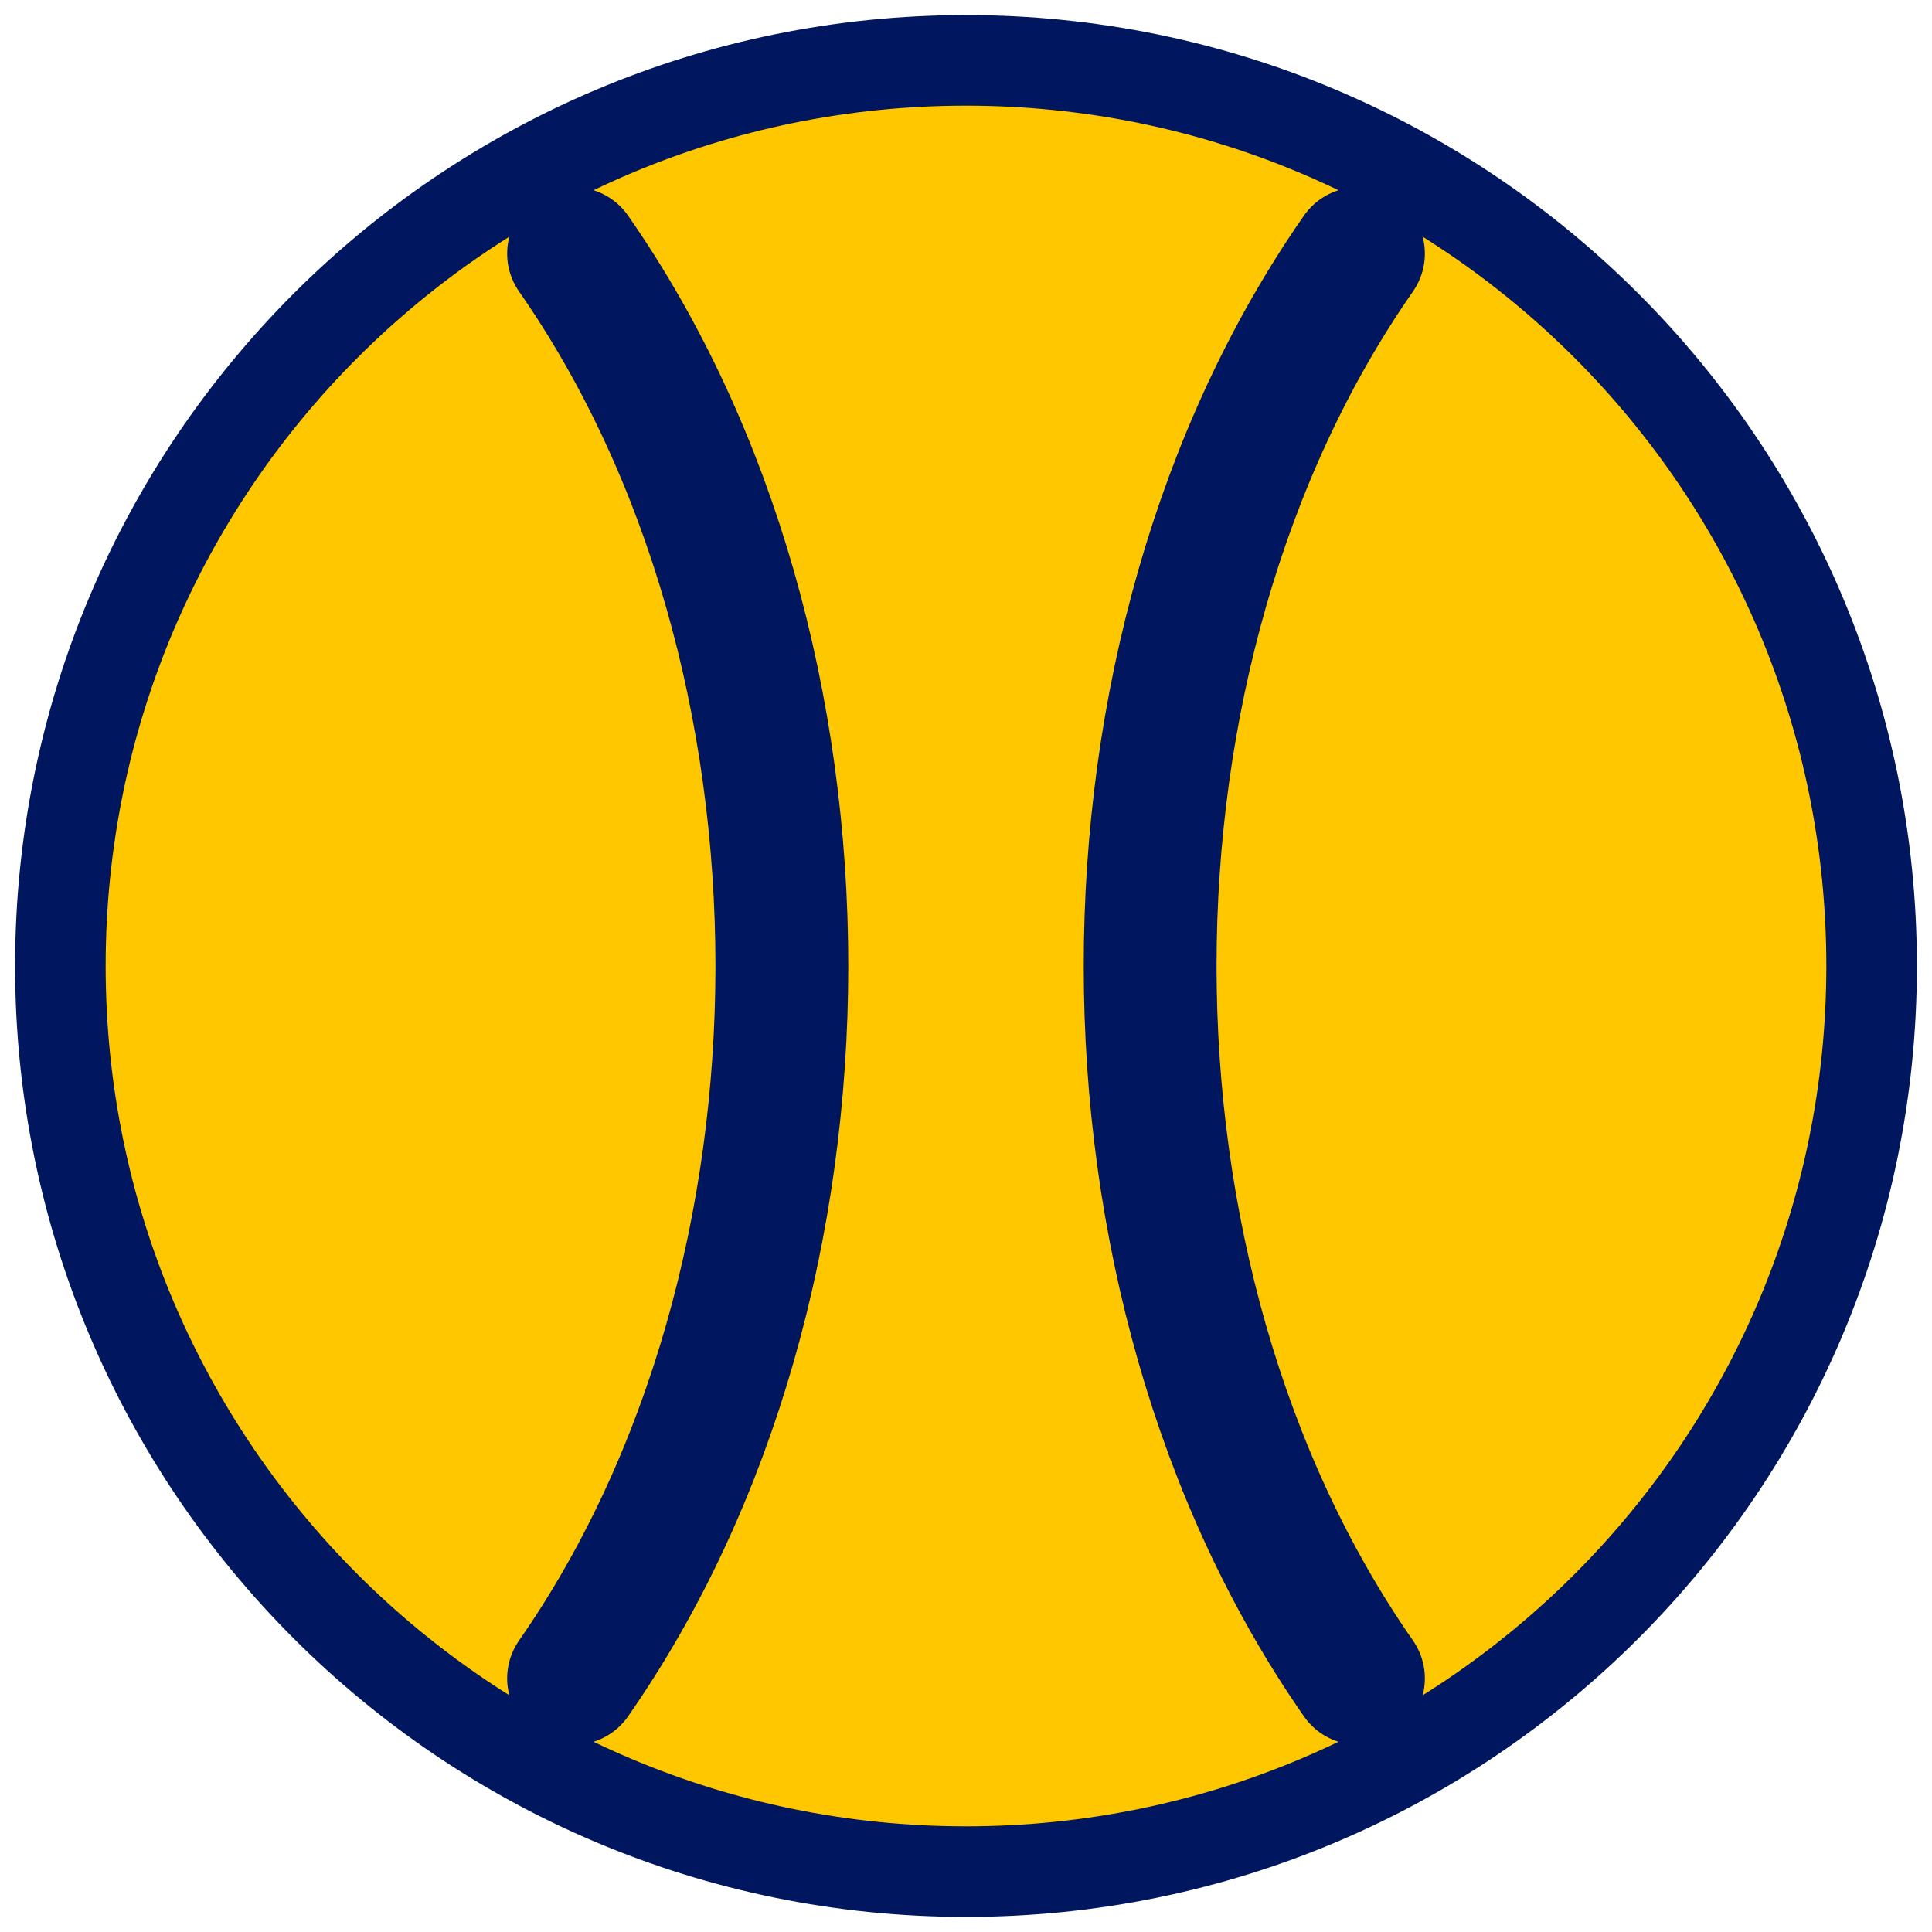
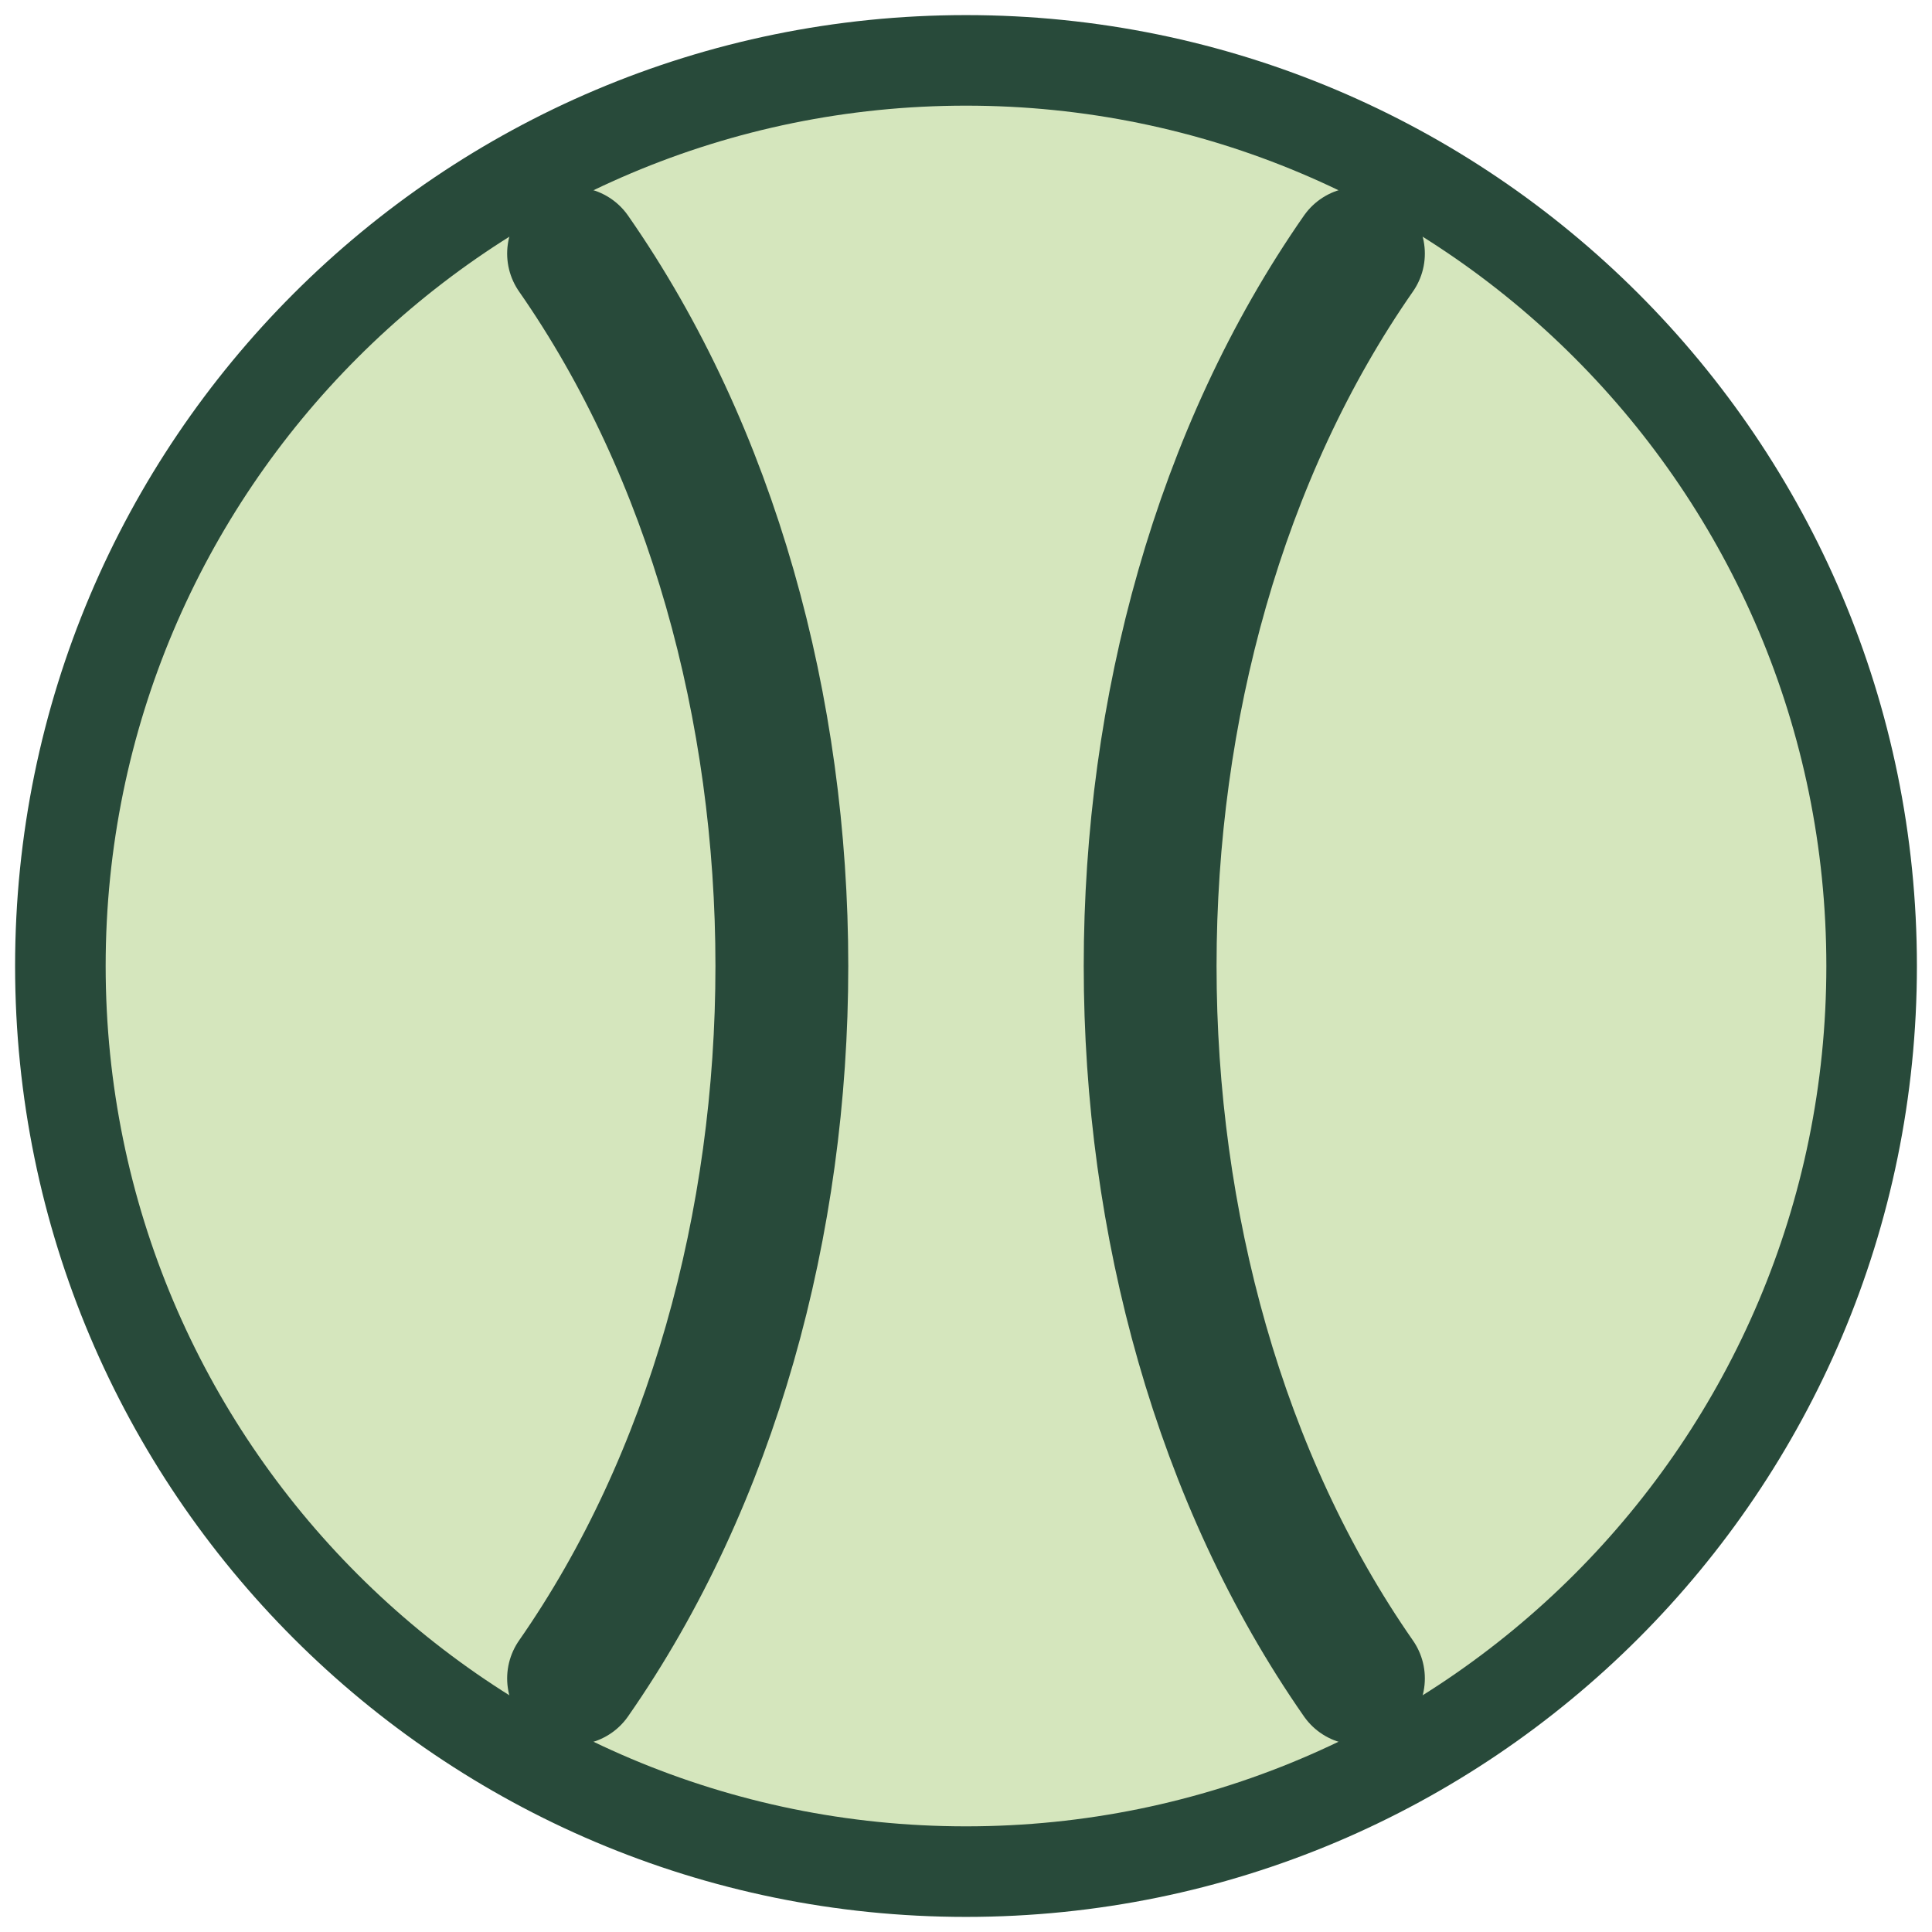
<svg xmlns="http://www.w3.org/2000/svg" viewBox="0 0 32 32">
-   <circle cx="16" cy="16" r="15" fill="#ffc700" stroke="#00175f" stroke-width="1.5" />
-   <path d="M9.5 4.2c4.6 6.6 4.6 17 0 23.6M22.5 4.2c-4.6 6.6-4.6 17 0 23.6" fill="none" stroke="#00175f" stroke-width="2.2" stroke-linecap="round" />
+   <circle cx="16" cy="16" r="15" fill="#d5e6bd" stroke="#284a3a" stroke-width="1.5" />
+   <path d="M9.5 4.2c4.6 6.6 4.6 17 0 23.6M22.5 4.2c-4.6 6.6-4.6 17 0 23.6" fill="none" stroke="#284a3a" stroke-width="2.2" stroke-linecap="round" />
</svg>
